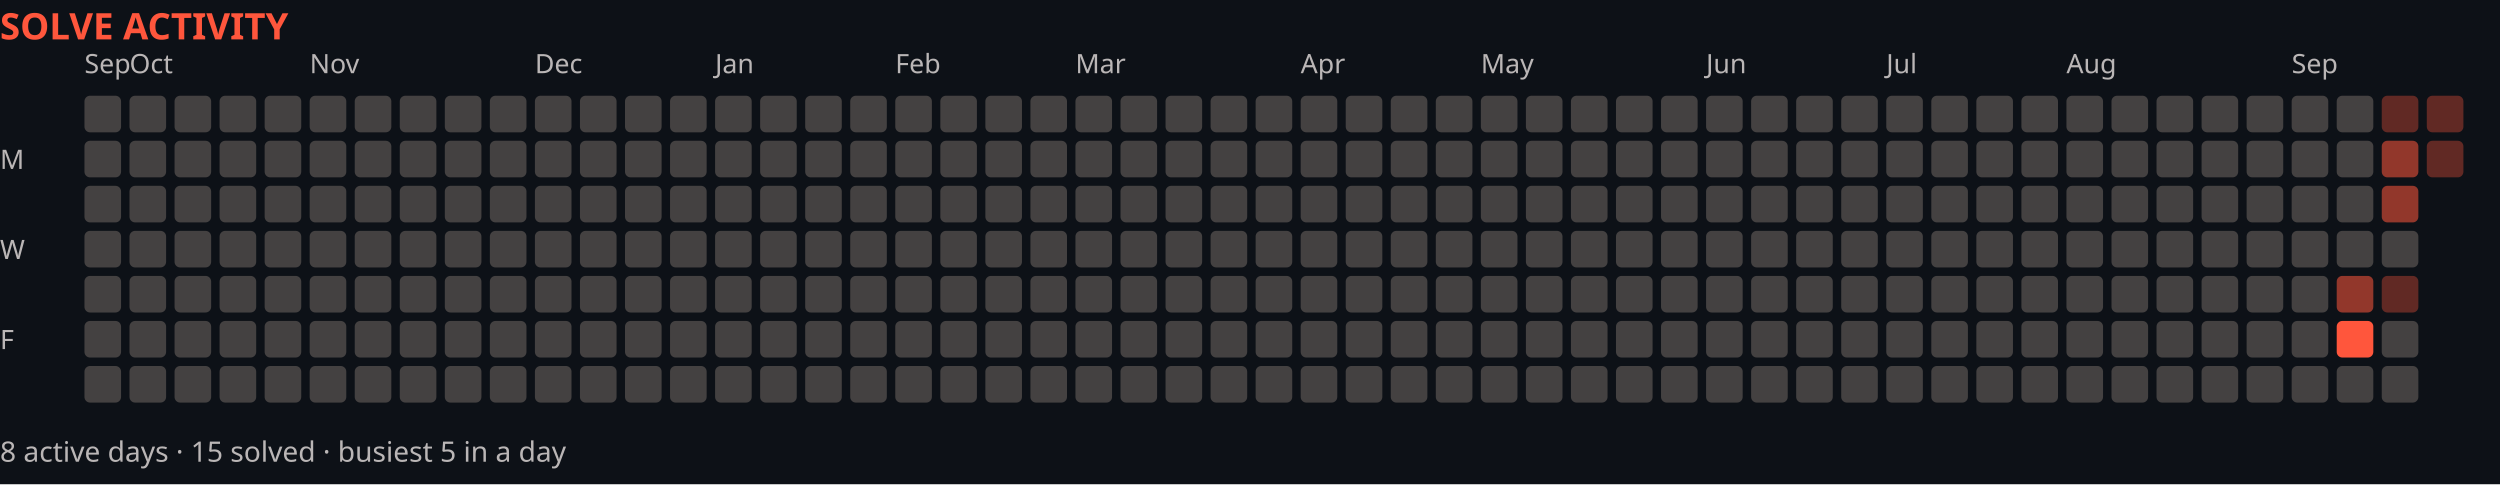
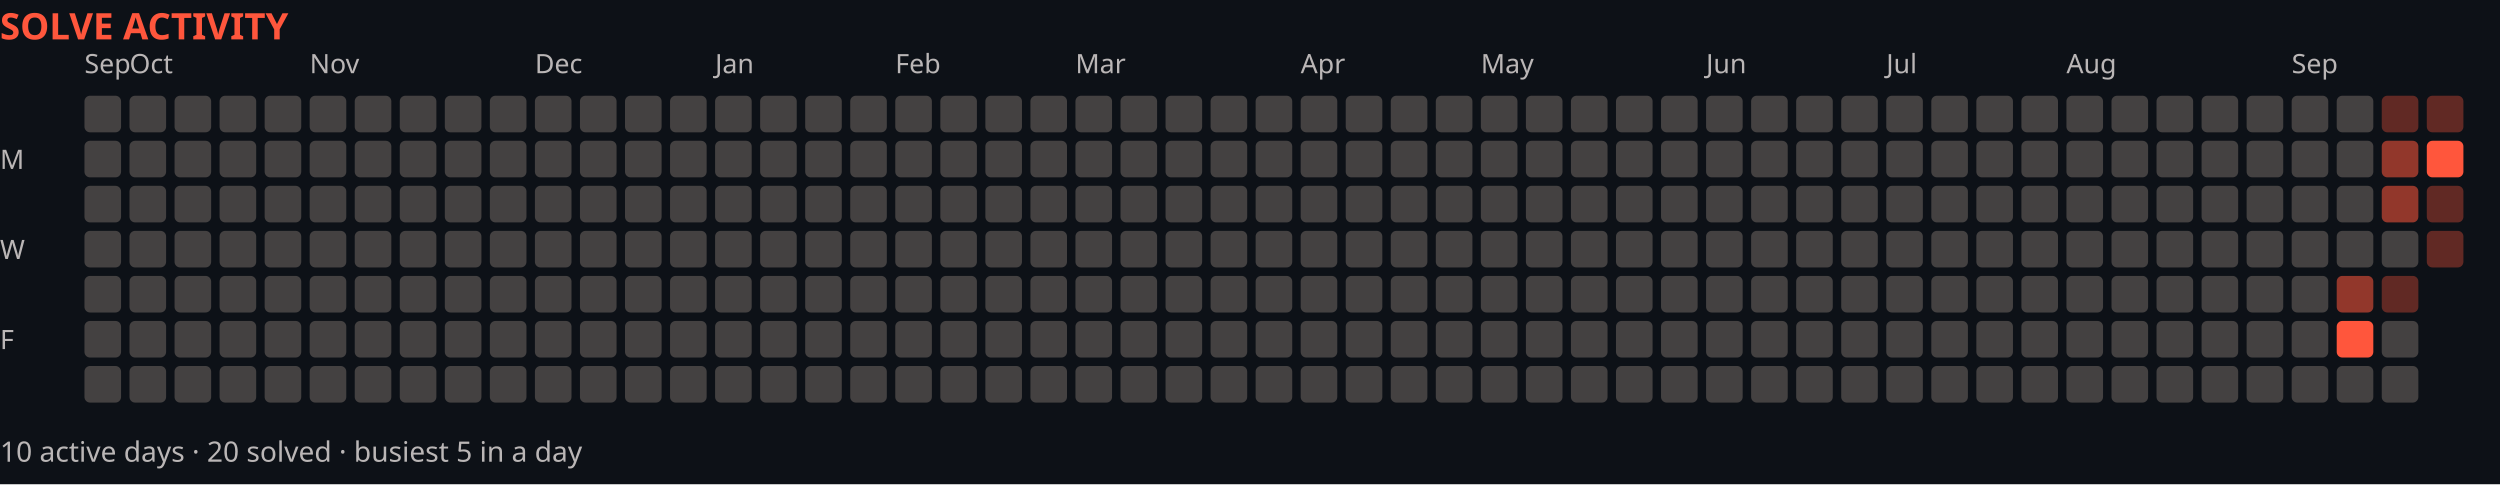
<svg xmlns="http://www.w3.org/2000/svg" width="888" height="172" viewBox="0 0 888 172" role="img" aria-label="Solve activity over the last year">
  <rect width="888" height="172" fill="#0d1117" />
  <text x="0" y="14" font-family="system-ui,sans-serif" font-size="13" font-weight="700" fill="#ff563c">SOLVE ACTIVITY</text>
  <text x="30" y="26" font-family="system-ui,sans-serif" font-size="9.5" fill="#bab6b6">Sep</text>
  <text x="46" y="26" font-family="system-ui,sans-serif" font-size="9.5" fill="#bab6b6">Oct</text>
  <text x="110" y="26" font-family="system-ui,sans-serif" font-size="9.5" fill="#bab6b6">Nov</text>
  <text x="190" y="26" font-family="system-ui,sans-serif" font-size="9.5" fill="#bab6b6">Dec</text>
  <text x="254" y="26" font-family="system-ui,sans-serif" font-size="9.5" fill="#bab6b6">Jan</text>
  <text x="318" y="26" font-family="system-ui,sans-serif" font-size="9.5" fill="#bab6b6">Feb</text>
  <text x="382" y="26" font-family="system-ui,sans-serif" font-size="9.5" fill="#bab6b6">Mar</text>
  <text x="462" y="26" font-family="system-ui,sans-serif" font-size="9.5" fill="#bab6b6">Apr</text>
  <text x="526" y="26" font-family="system-ui,sans-serif" font-size="9.5" fill="#bab6b6">May</text>
  <text x="606" y="26" font-family="system-ui,sans-serif" font-size="9.5" fill="#bab6b6">Jun</text>
  <text x="670" y="26" font-family="system-ui,sans-serif" font-size="9.5" fill="#bab6b6">Jul</text>
  <text x="734" y="26" font-family="system-ui,sans-serif" font-size="9.5" fill="#bab6b6">Aug</text>
  <text x="814" y="26" font-family="system-ui,sans-serif" font-size="9.5" fill="#bab6b6">Sep</text>
  <text x="0" y="60" font-family="system-ui,sans-serif" font-size="9.5" fill="#bab6b6">M</text>
  <text x="0" y="92" font-family="system-ui,sans-serif" font-size="9.5" fill="#bab6b6">W</text>
  <text x="0" y="124" font-family="system-ui,sans-serif" font-size="9.5" fill="#bab6b6">F</text>
  <rect x="30" y="34" width="13" height="13" fill="#444141" rx="2" />
  <rect x="30" y="50" width="13" height="13" fill="#444141" rx="2" />
  <rect x="30" y="66" width="13" height="13" fill="#444141" rx="2" />
  <rect x="30" y="82" width="13" height="13" fill="#444141" rx="2" />
  <rect x="30" y="98" width="13" height="13" fill="#444141" rx="2" />
  <rect x="30" y="114" width="13" height="13" fill="#444141" rx="2" />
  <rect x="30" y="130" width="13" height="13" fill="#444141" rx="2" />
  <rect x="46" y="34" width="13" height="13" fill="#444141" rx="2" />
  <rect x="46" y="50" width="13" height="13" fill="#444141" rx="2" />
  <rect x="46" y="66" width="13" height="13" fill="#444141" rx="2" />
  <rect x="46" y="82" width="13" height="13" fill="#444141" rx="2" />
  <rect x="46" y="98" width="13" height="13" fill="#444141" rx="2" />
  <rect x="46" y="114" width="13" height="13" fill="#444141" rx="2" />
  <rect x="46" y="130" width="13" height="13" fill="#444141" rx="2" />
  <rect x="62" y="34" width="13" height="13" fill="#444141" rx="2" />
  <rect x="62" y="50" width="13" height="13" fill="#444141" rx="2" />
  <rect x="62" y="66" width="13" height="13" fill="#444141" rx="2" />
  <rect x="62" y="82" width="13" height="13" fill="#444141" rx="2" />
  <rect x="62" y="98" width="13" height="13" fill="#444141" rx="2" />
  <rect x="62" y="114" width="13" height="13" fill="#444141" rx="2" />
  <rect x="62" y="130" width="13" height="13" fill="#444141" rx="2" />
  <rect x="78" y="34" width="13" height="13" fill="#444141" rx="2" />
  <rect x="78" y="50" width="13" height="13" fill="#444141" rx="2" />
  <rect x="78" y="66" width="13" height="13" fill="#444141" rx="2" />
  <rect x="78" y="82" width="13" height="13" fill="#444141" rx="2" />
  <rect x="78" y="98" width="13" height="13" fill="#444141" rx="2" />
  <rect x="78" y="114" width="13" height="13" fill="#444141" rx="2" />
  <rect x="78" y="130" width="13" height="13" fill="#444141" rx="2" />
  <rect x="94" y="34" width="13" height="13" fill="#444141" rx="2" />
  <rect x="94" y="50" width="13" height="13" fill="#444141" rx="2" />
  <rect x="94" y="66" width="13" height="13" fill="#444141" rx="2" />
  <rect x="94" y="82" width="13" height="13" fill="#444141" rx="2" />
  <rect x="94" y="98" width="13" height="13" fill="#444141" rx="2" />
  <rect x="94" y="114" width="13" height="13" fill="#444141" rx="2" />
  <rect x="94" y="130" width="13" height="13" fill="#444141" rx="2" />
  <rect x="110" y="34" width="13" height="13" fill="#444141" rx="2" />
  <rect x="110" y="50" width="13" height="13" fill="#444141" rx="2" />
  <rect x="110" y="66" width="13" height="13" fill="#444141" rx="2" />
  <rect x="110" y="82" width="13" height="13" fill="#444141" rx="2" />
  <rect x="110" y="98" width="13" height="13" fill="#444141" rx="2" />
  <rect x="110" y="114" width="13" height="13" fill="#444141" rx="2" />
  <rect x="110" y="130" width="13" height="13" fill="#444141" rx="2" />
  <rect x="126" y="34" width="13" height="13" fill="#444141" rx="2" />
  <rect x="126" y="50" width="13" height="13" fill="#444141" rx="2" />
  <rect x="126" y="66" width="13" height="13" fill="#444141" rx="2" />
  <rect x="126" y="82" width="13" height="13" fill="#444141" rx="2" />
  <rect x="126" y="98" width="13" height="13" fill="#444141" rx="2" />
  <rect x="126" y="114" width="13" height="13" fill="#444141" rx="2" />
  <rect x="126" y="130" width="13" height="13" fill="#444141" rx="2" />
  <rect x="142" y="34" width="13" height="13" fill="#444141" rx="2" />
  <rect x="142" y="50" width="13" height="13" fill="#444141" rx="2" />
  <rect x="142" y="66" width="13" height="13" fill="#444141" rx="2" />
  <rect x="142" y="82" width="13" height="13" fill="#444141" rx="2" />
  <rect x="142" y="98" width="13" height="13" fill="#444141" rx="2" />
  <rect x="142" y="114" width="13" height="13" fill="#444141" rx="2" />
  <rect x="142" y="130" width="13" height="13" fill="#444141" rx="2" />
  <rect x="158" y="34" width="13" height="13" fill="#444141" rx="2" />
  <rect x="158" y="50" width="13" height="13" fill="#444141" rx="2" />
  <rect x="158" y="66" width="13" height="13" fill="#444141" rx="2" />
  <rect x="158" y="82" width="13" height="13" fill="#444141" rx="2" />
  <rect x="158" y="98" width="13" height="13" fill="#444141" rx="2" />
  <rect x="158" y="114" width="13" height="13" fill="#444141" rx="2" />
  <rect x="158" y="130" width="13" height="13" fill="#444141" rx="2" />
  <rect x="174" y="34" width="13" height="13" fill="#444141" rx="2" />
  <rect x="174" y="50" width="13" height="13" fill="#444141" rx="2" />
  <rect x="174" y="66" width="13" height="13" fill="#444141" rx="2" />
  <rect x="174" y="82" width="13" height="13" fill="#444141" rx="2" />
  <rect x="174" y="98" width="13" height="13" fill="#444141" rx="2" />
  <rect x="174" y="114" width="13" height="13" fill="#444141" rx="2" />
  <rect x="174" y="130" width="13" height="13" fill="#444141" rx="2" />
  <rect x="190" y="34" width="13" height="13" fill="#444141" rx="2" />
  <rect x="190" y="50" width="13" height="13" fill="#444141" rx="2" />
  <rect x="190" y="66" width="13" height="13" fill="#444141" rx="2" />
  <rect x="190" y="82" width="13" height="13" fill="#444141" rx="2" />
  <rect x="190" y="98" width="13" height="13" fill="#444141" rx="2" />
  <rect x="190" y="114" width="13" height="13" fill="#444141" rx="2" />
  <rect x="190" y="130" width="13" height="13" fill="#444141" rx="2" />
  <rect x="206" y="34" width="13" height="13" fill="#444141" rx="2" />
  <rect x="206" y="50" width="13" height="13" fill="#444141" rx="2" />
  <rect x="206" y="66" width="13" height="13" fill="#444141" rx="2" />
  <rect x="206" y="82" width="13" height="13" fill="#444141" rx="2" />
  <rect x="206" y="98" width="13" height="13" fill="#444141" rx="2" />
  <rect x="206" y="114" width="13" height="13" fill="#444141" rx="2" />
  <rect x="206" y="130" width="13" height="13" fill="#444141" rx="2" />
  <rect x="222" y="34" width="13" height="13" fill="#444141" rx="2" />
  <rect x="222" y="50" width="13" height="13" fill="#444141" rx="2" />
  <rect x="222" y="66" width="13" height="13" fill="#444141" rx="2" />
  <rect x="222" y="82" width="13" height="13" fill="#444141" rx="2" />
  <rect x="222" y="98" width="13" height="13" fill="#444141" rx="2" />
  <rect x="222" y="114" width="13" height="13" fill="#444141" rx="2" />
  <rect x="222" y="130" width="13" height="13" fill="#444141" rx="2" />
  <rect x="238" y="34" width="13" height="13" fill="#444141" rx="2" />
  <rect x="238" y="50" width="13" height="13" fill="#444141" rx="2" />
  <rect x="238" y="66" width="13" height="13" fill="#444141" rx="2" />
  <rect x="238" y="82" width="13" height="13" fill="#444141" rx="2" />
  <rect x="238" y="98" width="13" height="13" fill="#444141" rx="2" />
  <rect x="238" y="114" width="13" height="13" fill="#444141" rx="2" />
  <rect x="238" y="130" width="13" height="13" fill="#444141" rx="2" />
  <rect x="254" y="34" width="13" height="13" fill="#444141" rx="2" />
  <rect x="254" y="50" width="13" height="13" fill="#444141" rx="2" />
  <rect x="254" y="66" width="13" height="13" fill="#444141" rx="2" />
  <rect x="254" y="82" width="13" height="13" fill="#444141" rx="2" />
  <rect x="254" y="98" width="13" height="13" fill="#444141" rx="2" />
  <rect x="254" y="114" width="13" height="13" fill="#444141" rx="2" />
  <rect x="254" y="130" width="13" height="13" fill="#444141" rx="2" />
  <rect x="270" y="34" width="13" height="13" fill="#444141" rx="2" />
  <rect x="270" y="50" width="13" height="13" fill="#444141" rx="2" />
  <rect x="270" y="66" width="13" height="13" fill="#444141" rx="2" />
  <rect x="270" y="82" width="13" height="13" fill="#444141" rx="2" />
  <rect x="270" y="98" width="13" height="13" fill="#444141" rx="2" />
  <rect x="270" y="114" width="13" height="13" fill="#444141" rx="2" />
  <rect x="270" y="130" width="13" height="13" fill="#444141" rx="2" />
  <rect x="286" y="34" width="13" height="13" fill="#444141" rx="2" />
  <rect x="286" y="50" width="13" height="13" fill="#444141" rx="2" />
  <rect x="286" y="66" width="13" height="13" fill="#444141" rx="2" />
  <rect x="286" y="82" width="13" height="13" fill="#444141" rx="2" />
  <rect x="286" y="98" width="13" height="13" fill="#444141" rx="2" />
  <rect x="286" y="114" width="13" height="13" fill="#444141" rx="2" />
  <rect x="286" y="130" width="13" height="13" fill="#444141" rx="2" />
  <rect x="302" y="34" width="13" height="13" fill="#444141" rx="2" />
  <rect x="302" y="50" width="13" height="13" fill="#444141" rx="2" />
  <rect x="302" y="66" width="13" height="13" fill="#444141" rx="2" />
  <rect x="302" y="82" width="13" height="13" fill="#444141" rx="2" />
  <rect x="302" y="98" width="13" height="13" fill="#444141" rx="2" />
  <rect x="302" y="114" width="13" height="13" fill="#444141" rx="2" />
  <rect x="302" y="130" width="13" height="13" fill="#444141" rx="2" />
  <rect x="318" y="34" width="13" height="13" fill="#444141" rx="2" />
  <rect x="318" y="50" width="13" height="13" fill="#444141" rx="2" />
  <rect x="318" y="66" width="13" height="13" fill="#444141" rx="2" />
  <rect x="318" y="82" width="13" height="13" fill="#444141" rx="2" />
  <rect x="318" y="98" width="13" height="13" fill="#444141" rx="2" />
  <rect x="318" y="114" width="13" height="13" fill="#444141" rx="2" />
  <rect x="318" y="130" width="13" height="13" fill="#444141" rx="2" />
  <rect x="334" y="34" width="13" height="13" fill="#444141" rx="2" />
  <rect x="334" y="50" width="13" height="13" fill="#444141" rx="2" />
  <rect x="334" y="66" width="13" height="13" fill="#444141" rx="2" />
  <rect x="334" y="82" width="13" height="13" fill="#444141" rx="2" />
  <rect x="334" y="98" width="13" height="13" fill="#444141" rx="2" />
  <rect x="334" y="114" width="13" height="13" fill="#444141" rx="2" />
  <rect x="334" y="130" width="13" height="13" fill="#444141" rx="2" />
  <rect x="350" y="34" width="13" height="13" fill="#444141" rx="2" />
  <rect x="350" y="50" width="13" height="13" fill="#444141" rx="2" />
  <rect x="350" y="66" width="13" height="13" fill="#444141" rx="2" />
  <rect x="350" y="82" width="13" height="13" fill="#444141" rx="2" />
  <rect x="350" y="98" width="13" height="13" fill="#444141" rx="2" />
  <rect x="350" y="114" width="13" height="13" fill="#444141" rx="2" />
  <rect x="350" y="130" width="13" height="13" fill="#444141" rx="2" />
  <rect x="366" y="34" width="13" height="13" fill="#444141" rx="2" />
  <rect x="366" y="50" width="13" height="13" fill="#444141" rx="2" />
  <rect x="366" y="66" width="13" height="13" fill="#444141" rx="2" />
  <rect x="366" y="82" width="13" height="13" fill="#444141" rx="2" />
  <rect x="366" y="98" width="13" height="13" fill="#444141" rx="2" />
  <rect x="366" y="114" width="13" height="13" fill="#444141" rx="2" />
  <rect x="366" y="130" width="13" height="13" fill="#444141" rx="2" />
  <rect x="382" y="34" width="13" height="13" fill="#444141" rx="2" />
  <rect x="382" y="50" width="13" height="13" fill="#444141" rx="2" />
  <rect x="382" y="66" width="13" height="13" fill="#444141" rx="2" />
  <rect x="382" y="82" width="13" height="13" fill="#444141" rx="2" />
  <rect x="382" y="98" width="13" height="13" fill="#444141" rx="2" />
  <rect x="382" y="114" width="13" height="13" fill="#444141" rx="2" />
  <rect x="382" y="130" width="13" height="13" fill="#444141" rx="2" />
  <rect x="398" y="34" width="13" height="13" fill="#444141" rx="2" />
  <rect x="398" y="50" width="13" height="13" fill="#444141" rx="2" />
  <rect x="398" y="66" width="13" height="13" fill="#444141" rx="2" />
  <rect x="398" y="82" width="13" height="13" fill="#444141" rx="2" />
  <rect x="398" y="98" width="13" height="13" fill="#444141" rx="2" />
  <rect x="398" y="114" width="13" height="13" fill="#444141" rx="2" />
  <rect x="398" y="130" width="13" height="13" fill="#444141" rx="2" />
  <rect x="414" y="34" width="13" height="13" fill="#444141" rx="2" />
  <rect x="414" y="50" width="13" height="13" fill="#444141" rx="2" />
  <rect x="414" y="66" width="13" height="13" fill="#444141" rx="2" />
  <rect x="414" y="82" width="13" height="13" fill="#444141" rx="2" />
  <rect x="414" y="98" width="13" height="13" fill="#444141" rx="2" />
  <rect x="414" y="114" width="13" height="13" fill="#444141" rx="2" />
  <rect x="414" y="130" width="13" height="13" fill="#444141" rx="2" />
  <rect x="430" y="34" width="13" height="13" fill="#444141" rx="2" />
  <rect x="430" y="50" width="13" height="13" fill="#444141" rx="2" />
  <rect x="430" y="66" width="13" height="13" fill="#444141" rx="2" />
  <rect x="430" y="82" width="13" height="13" fill="#444141" rx="2" />
  <rect x="430" y="98" width="13" height="13" fill="#444141" rx="2" />
  <rect x="430" y="114" width="13" height="13" fill="#444141" rx="2" />
  <rect x="430" y="130" width="13" height="13" fill="#444141" rx="2" />
  <rect x="446" y="34" width="13" height="13" fill="#444141" rx="2" />
  <rect x="446" y="50" width="13" height="13" fill="#444141" rx="2" />
  <rect x="446" y="66" width="13" height="13" fill="#444141" rx="2" />
  <rect x="446" y="82" width="13" height="13" fill="#444141" rx="2" />
  <rect x="446" y="98" width="13" height="13" fill="#444141" rx="2" />
  <rect x="446" y="114" width="13" height="13" fill="#444141" rx="2" />
  <rect x="446" y="130" width="13" height="13" fill="#444141" rx="2" />
  <rect x="462" y="34" width="13" height="13" fill="#444141" rx="2" />
  <rect x="462" y="50" width="13" height="13" fill="#444141" rx="2" />
  <rect x="462" y="66" width="13" height="13" fill="#444141" rx="2" />
  <rect x="462" y="82" width="13" height="13" fill="#444141" rx="2" />
  <rect x="462" y="98" width="13" height="13" fill="#444141" rx="2" />
  <rect x="462" y="114" width="13" height="13" fill="#444141" rx="2" />
  <rect x="462" y="130" width="13" height="13" fill="#444141" rx="2" />
  <rect x="478" y="34" width="13" height="13" fill="#444141" rx="2" />
  <rect x="478" y="50" width="13" height="13" fill="#444141" rx="2" />
  <rect x="478" y="66" width="13" height="13" fill="#444141" rx="2" />
  <rect x="478" y="82" width="13" height="13" fill="#444141" rx="2" />
  <rect x="478" y="98" width="13" height="13" fill="#444141" rx="2" />
  <rect x="478" y="114" width="13" height="13" fill="#444141" rx="2" />
  <rect x="478" y="130" width="13" height="13" fill="#444141" rx="2" />
  <rect x="494" y="34" width="13" height="13" fill="#444141" rx="2" />
  <rect x="494" y="50" width="13" height="13" fill="#444141" rx="2" />
  <rect x="494" y="66" width="13" height="13" fill="#444141" rx="2" />
  <rect x="494" y="82" width="13" height="13" fill="#444141" rx="2" />
  <rect x="494" y="98" width="13" height="13" fill="#444141" rx="2" />
  <rect x="494" y="114" width="13" height="13" fill="#444141" rx="2" />
  <rect x="494" y="130" width="13" height="13" fill="#444141" rx="2" />
  <rect x="510" y="34" width="13" height="13" fill="#444141" rx="2" />
  <rect x="510" y="50" width="13" height="13" fill="#444141" rx="2" />
  <rect x="510" y="66" width="13" height="13" fill="#444141" rx="2" />
  <rect x="510" y="82" width="13" height="13" fill="#444141" rx="2" />
  <rect x="510" y="98" width="13" height="13" fill="#444141" rx="2" />
  <rect x="510" y="114" width="13" height="13" fill="#444141" rx="2" />
  <rect x="510" y="130" width="13" height="13" fill="#444141" rx="2" />
  <rect x="526" y="34" width="13" height="13" fill="#444141" rx="2" />
  <rect x="526" y="50" width="13" height="13" fill="#444141" rx="2" />
  <rect x="526" y="66" width="13" height="13" fill="#444141" rx="2" />
  <rect x="526" y="82" width="13" height="13" fill="#444141" rx="2" />
  <rect x="526" y="98" width="13" height="13" fill="#444141" rx="2" />
  <rect x="526" y="114" width="13" height="13" fill="#444141" rx="2" />
  <rect x="526" y="130" width="13" height="13" fill="#444141" rx="2" />
  <rect x="542" y="34" width="13" height="13" fill="#444141" rx="2" />
  <rect x="542" y="50" width="13" height="13" fill="#444141" rx="2" />
  <rect x="542" y="66" width="13" height="13" fill="#444141" rx="2" />
  <rect x="542" y="82" width="13" height="13" fill="#444141" rx="2" />
  <rect x="542" y="98" width="13" height="13" fill="#444141" rx="2" />
  <rect x="542" y="114" width="13" height="13" fill="#444141" rx="2" />
  <rect x="542" y="130" width="13" height="13" fill="#444141" rx="2" />
  <rect x="558" y="34" width="13" height="13" fill="#444141" rx="2" />
  <rect x="558" y="50" width="13" height="13" fill="#444141" rx="2" />
  <rect x="558" y="66" width="13" height="13" fill="#444141" rx="2" />
  <rect x="558" y="82" width="13" height="13" fill="#444141" rx="2" />
  <rect x="558" y="98" width="13" height="13" fill="#444141" rx="2" />
  <rect x="558" y="114" width="13" height="13" fill="#444141" rx="2" />
  <rect x="558" y="130" width="13" height="13" fill="#444141" rx="2" />
  <rect x="574" y="34" width="13" height="13" fill="#444141" rx="2" />
  <rect x="574" y="50" width="13" height="13" fill="#444141" rx="2" />
  <rect x="574" y="66" width="13" height="13" fill="#444141" rx="2" />
  <rect x="574" y="82" width="13" height="13" fill="#444141" rx="2" />
  <rect x="574" y="98" width="13" height="13" fill="#444141" rx="2" />
  <rect x="574" y="114" width="13" height="13" fill="#444141" rx="2" />
  <rect x="574" y="130" width="13" height="13" fill="#444141" rx="2" />
  <rect x="590" y="34" width="13" height="13" fill="#444141" rx="2" />
  <rect x="590" y="50" width="13" height="13" fill="#444141" rx="2" />
  <rect x="590" y="66" width="13" height="13" fill="#444141" rx="2" />
  <rect x="590" y="82" width="13" height="13" fill="#444141" rx="2" />
  <rect x="590" y="98" width="13" height="13" fill="#444141" rx="2" />
  <rect x="590" y="114" width="13" height="13" fill="#444141" rx="2" />
  <rect x="590" y="130" width="13" height="13" fill="#444141" rx="2" />
  <rect x="606" y="34" width="13" height="13" fill="#444141" rx="2" />
  <rect x="606" y="50" width="13" height="13" fill="#444141" rx="2" />
  <rect x="606" y="66" width="13" height="13" fill="#444141" rx="2" />
  <rect x="606" y="82" width="13" height="13" fill="#444141" rx="2" />
  <rect x="606" y="98" width="13" height="13" fill="#444141" rx="2" />
  <rect x="606" y="114" width="13" height="13" fill="#444141" rx="2" />
  <rect x="606" y="130" width="13" height="13" fill="#444141" rx="2" />
  <rect x="622" y="34" width="13" height="13" fill="#444141" rx="2" />
  <rect x="622" y="50" width="13" height="13" fill="#444141" rx="2" />
  <rect x="622" y="66" width="13" height="13" fill="#444141" rx="2" />
  <rect x="622" y="82" width="13" height="13" fill="#444141" rx="2" />
  <rect x="622" y="98" width="13" height="13" fill="#444141" rx="2" />
  <rect x="622" y="114" width="13" height="13" fill="#444141" rx="2" />
  <rect x="622" y="130" width="13" height="13" fill="#444141" rx="2" />
  <rect x="638" y="34" width="13" height="13" fill="#444141" rx="2" />
  <rect x="638" y="50" width="13" height="13" fill="#444141" rx="2" />
  <rect x="638" y="66" width="13" height="13" fill="#444141" rx="2" />
  <rect x="638" y="82" width="13" height="13" fill="#444141" rx="2" />
  <rect x="638" y="98" width="13" height="13" fill="#444141" rx="2" />
  <rect x="638" y="114" width="13" height="13" fill="#444141" rx="2" />
  <rect x="638" y="130" width="13" height="13" fill="#444141" rx="2" />
  <rect x="654" y="34" width="13" height="13" fill="#444141" rx="2" />
  <rect x="654" y="50" width="13" height="13" fill="#444141" rx="2" />
  <rect x="654" y="66" width="13" height="13" fill="#444141" rx="2" />
  <rect x="654" y="82" width="13" height="13" fill="#444141" rx="2" />
  <rect x="654" y="98" width="13" height="13" fill="#444141" rx="2" />
  <rect x="654" y="114" width="13" height="13" fill="#444141" rx="2" />
  <rect x="654" y="130" width="13" height="13" fill="#444141" rx="2" />
  <rect x="670" y="34" width="13" height="13" fill="#444141" rx="2" />
  <rect x="670" y="50" width="13" height="13" fill="#444141" rx="2" />
  <rect x="670" y="66" width="13" height="13" fill="#444141" rx="2" />
  <rect x="670" y="82" width="13" height="13" fill="#444141" rx="2" />
  <rect x="670" y="98" width="13" height="13" fill="#444141" rx="2" />
  <rect x="670" y="114" width="13" height="13" fill="#444141" rx="2" />
  <rect x="670" y="130" width="13" height="13" fill="#444141" rx="2" />
  <rect x="686" y="34" width="13" height="13" fill="#444141" rx="2" />
  <rect x="686" y="50" width="13" height="13" fill="#444141" rx="2" />
  <rect x="686" y="66" width="13" height="13" fill="#444141" rx="2" />
  <rect x="686" y="82" width="13" height="13" fill="#444141" rx="2" />
  <rect x="686" y="98" width="13" height="13" fill="#444141" rx="2" />
  <rect x="686" y="114" width="13" height="13" fill="#444141" rx="2" />
  <rect x="686" y="130" width="13" height="13" fill="#444141" rx="2" />
  <rect x="702" y="34" width="13" height="13" fill="#444141" rx="2" />
  <rect x="702" y="50" width="13" height="13" fill="#444141" rx="2" />
  <rect x="702" y="66" width="13" height="13" fill="#444141" rx="2" />
  <rect x="702" y="82" width="13" height="13" fill="#444141" rx="2" />
  <rect x="702" y="98" width="13" height="13" fill="#444141" rx="2" />
  <rect x="702" y="114" width="13" height="13" fill="#444141" rx="2" />
  <rect x="702" y="130" width="13" height="13" fill="#444141" rx="2" />
  <rect x="718" y="34" width="13" height="13" fill="#444141" rx="2" />
  <rect x="718" y="50" width="13" height="13" fill="#444141" rx="2" />
  <rect x="718" y="66" width="13" height="13" fill="#444141" rx="2" />
  <rect x="718" y="82" width="13" height="13" fill="#444141" rx="2" />
  <rect x="718" y="98" width="13" height="13" fill="#444141" rx="2" />
  <rect x="718" y="114" width="13" height="13" fill="#444141" rx="2" />
  <rect x="718" y="130" width="13" height="13" fill="#444141" rx="2" />
  <rect x="734" y="34" width="13" height="13" fill="#444141" rx="2" />
  <rect x="734" y="50" width="13" height="13" fill="#444141" rx="2" />
  <rect x="734" y="66" width="13" height="13" fill="#444141" rx="2" />
  <rect x="734" y="82" width="13" height="13" fill="#444141" rx="2" />
  <rect x="734" y="98" width="13" height="13" fill="#444141" rx="2" />
  <rect x="734" y="114" width="13" height="13" fill="#444141" rx="2" />
  <rect x="734" y="130" width="13" height="13" fill="#444141" rx="2" />
  <rect x="750" y="34" width="13" height="13" fill="#444141" rx="2" />
  <rect x="750" y="50" width="13" height="13" fill="#444141" rx="2" />
  <rect x="750" y="66" width="13" height="13" fill="#444141" rx="2" />
  <rect x="750" y="82" width="13" height="13" fill="#444141" rx="2" />
  <rect x="750" y="98" width="13" height="13" fill="#444141" rx="2" />
  <rect x="750" y="114" width="13" height="13" fill="#444141" rx="2" />
  <rect x="750" y="130" width="13" height="13" fill="#444141" rx="2" />
  <rect x="766" y="34" width="13" height="13" fill="#444141" rx="2" />
  <rect x="766" y="50" width="13" height="13" fill="#444141" rx="2" />
  <rect x="766" y="66" width="13" height="13" fill="#444141" rx="2" />
  <rect x="766" y="82" width="13" height="13" fill="#444141" rx="2" />
  <rect x="766" y="98" width="13" height="13" fill="#444141" rx="2" />
  <rect x="766" y="114" width="13" height="13" fill="#444141" rx="2" />
  <rect x="766" y="130" width="13" height="13" fill="#444141" rx="2" />
  <rect x="782" y="34" width="13" height="13" fill="#444141" rx="2" />
  <rect x="782" y="50" width="13" height="13" fill="#444141" rx="2" />
  <rect x="782" y="66" width="13" height="13" fill="#444141" rx="2" />
  <rect x="782" y="82" width="13" height="13" fill="#444141" rx="2" />
  <rect x="782" y="98" width="13" height="13" fill="#444141" rx="2" />
  <rect x="782" y="114" width="13" height="13" fill="#444141" rx="2" />
  <rect x="782" y="130" width="13" height="13" fill="#444141" rx="2" />
  <rect x="798" y="34" width="13" height="13" fill="#444141" rx="2" />
  <rect x="798" y="50" width="13" height="13" fill="#444141" rx="2" />
  <rect x="798" y="66" width="13" height="13" fill="#444141" rx="2" />
  <rect x="798" y="82" width="13" height="13" fill="#444141" rx="2" />
  <rect x="798" y="98" width="13" height="13" fill="#444141" rx="2" />
  <rect x="798" y="114" width="13" height="13" fill="#444141" rx="2" />
  <rect x="798" y="130" width="13" height="13" fill="#444141" rx="2" />
  <rect x="814" y="34" width="13" height="13" fill="#444141" rx="2" />
  <rect x="814" y="50" width="13" height="13" fill="#444141" rx="2" />
  <rect x="814" y="66" width="13" height="13" fill="#444141" rx="2" />
  <rect x="814" y="82" width="13" height="13" fill="#444141" rx="2" />
  <rect x="814" y="98" width="13" height="13" fill="#444141" rx="2" />
  <rect x="814" y="114" width="13" height="13" fill="#444141" rx="2" />
  <rect x="814" y="130" width="13" height="13" fill="#444141" rx="2" />
  <rect x="830" y="34" width="13" height="13" fill="#444141" rx="2" />
  <rect x="830" y="50" width="13" height="13" fill="#444141" rx="2" />
  <rect x="830" y="66" width="13" height="13" fill="#444141" rx="2" />
  <rect x="830" y="82" width="13" height="13" fill="#444141" rx="2" />
  <rect x="830" y="98" width="13" height="13" fill="#ff563c8c" rx="2" />
  <rect x="830" y="114" width="13" height="13" fill="#ff563c" rx="2" />
  <rect x="830" y="130" width="13" height="13" fill="#444141" rx="2" />
  <rect x="846" y="34" width="13" height="13" fill="#ff563c59" rx="2" />
  <rect x="846" y="50" width="13" height="13" fill="#ff563c8c" rx="2" />
  <rect x="846" y="66" width="13" height="13" fill="#ff563c8c" rx="2" />
  <rect x="846" y="82" width="13" height="13" fill="#444141" rx="2" />
  <rect x="846" y="98" width="13" height="13" fill="#ff563c59" rx="2" />
  <rect x="846" y="114" width="13" height="13" fill="#444141" rx="2" />
  <rect x="846" y="130" width="13" height="13" fill="#444141" rx="2" />
  <rect x="862" y="34" width="13" height="13" fill="#ff563c59" rx="2" />
-   <rect x="862" y="50" width="13" height="13" fill="#ff563c59" rx="2" />
-   <text x="0" y="164" font-family="system-ui,sans-serif" font-size="10" fill="#bab6b6">8 active days · 15 solved · busiest 5 in a day</text>
+   <rect x="862" y="50" width="13" height="13" fill="#ff563c" rx="2" />
+   <rect x="862" y="66" width="13" height="13" fill="#ff563c59" rx="2" />
+   <rect x="862" y="82" width="13" height="13" fill="#ff563c59" rx="2" />
+   <text x="0" y="164" font-family="system-ui,sans-serif" font-size="10" fill="#bab6b6">10 active days · 20 solved · busiest 5 in a day</text>
</svg>
